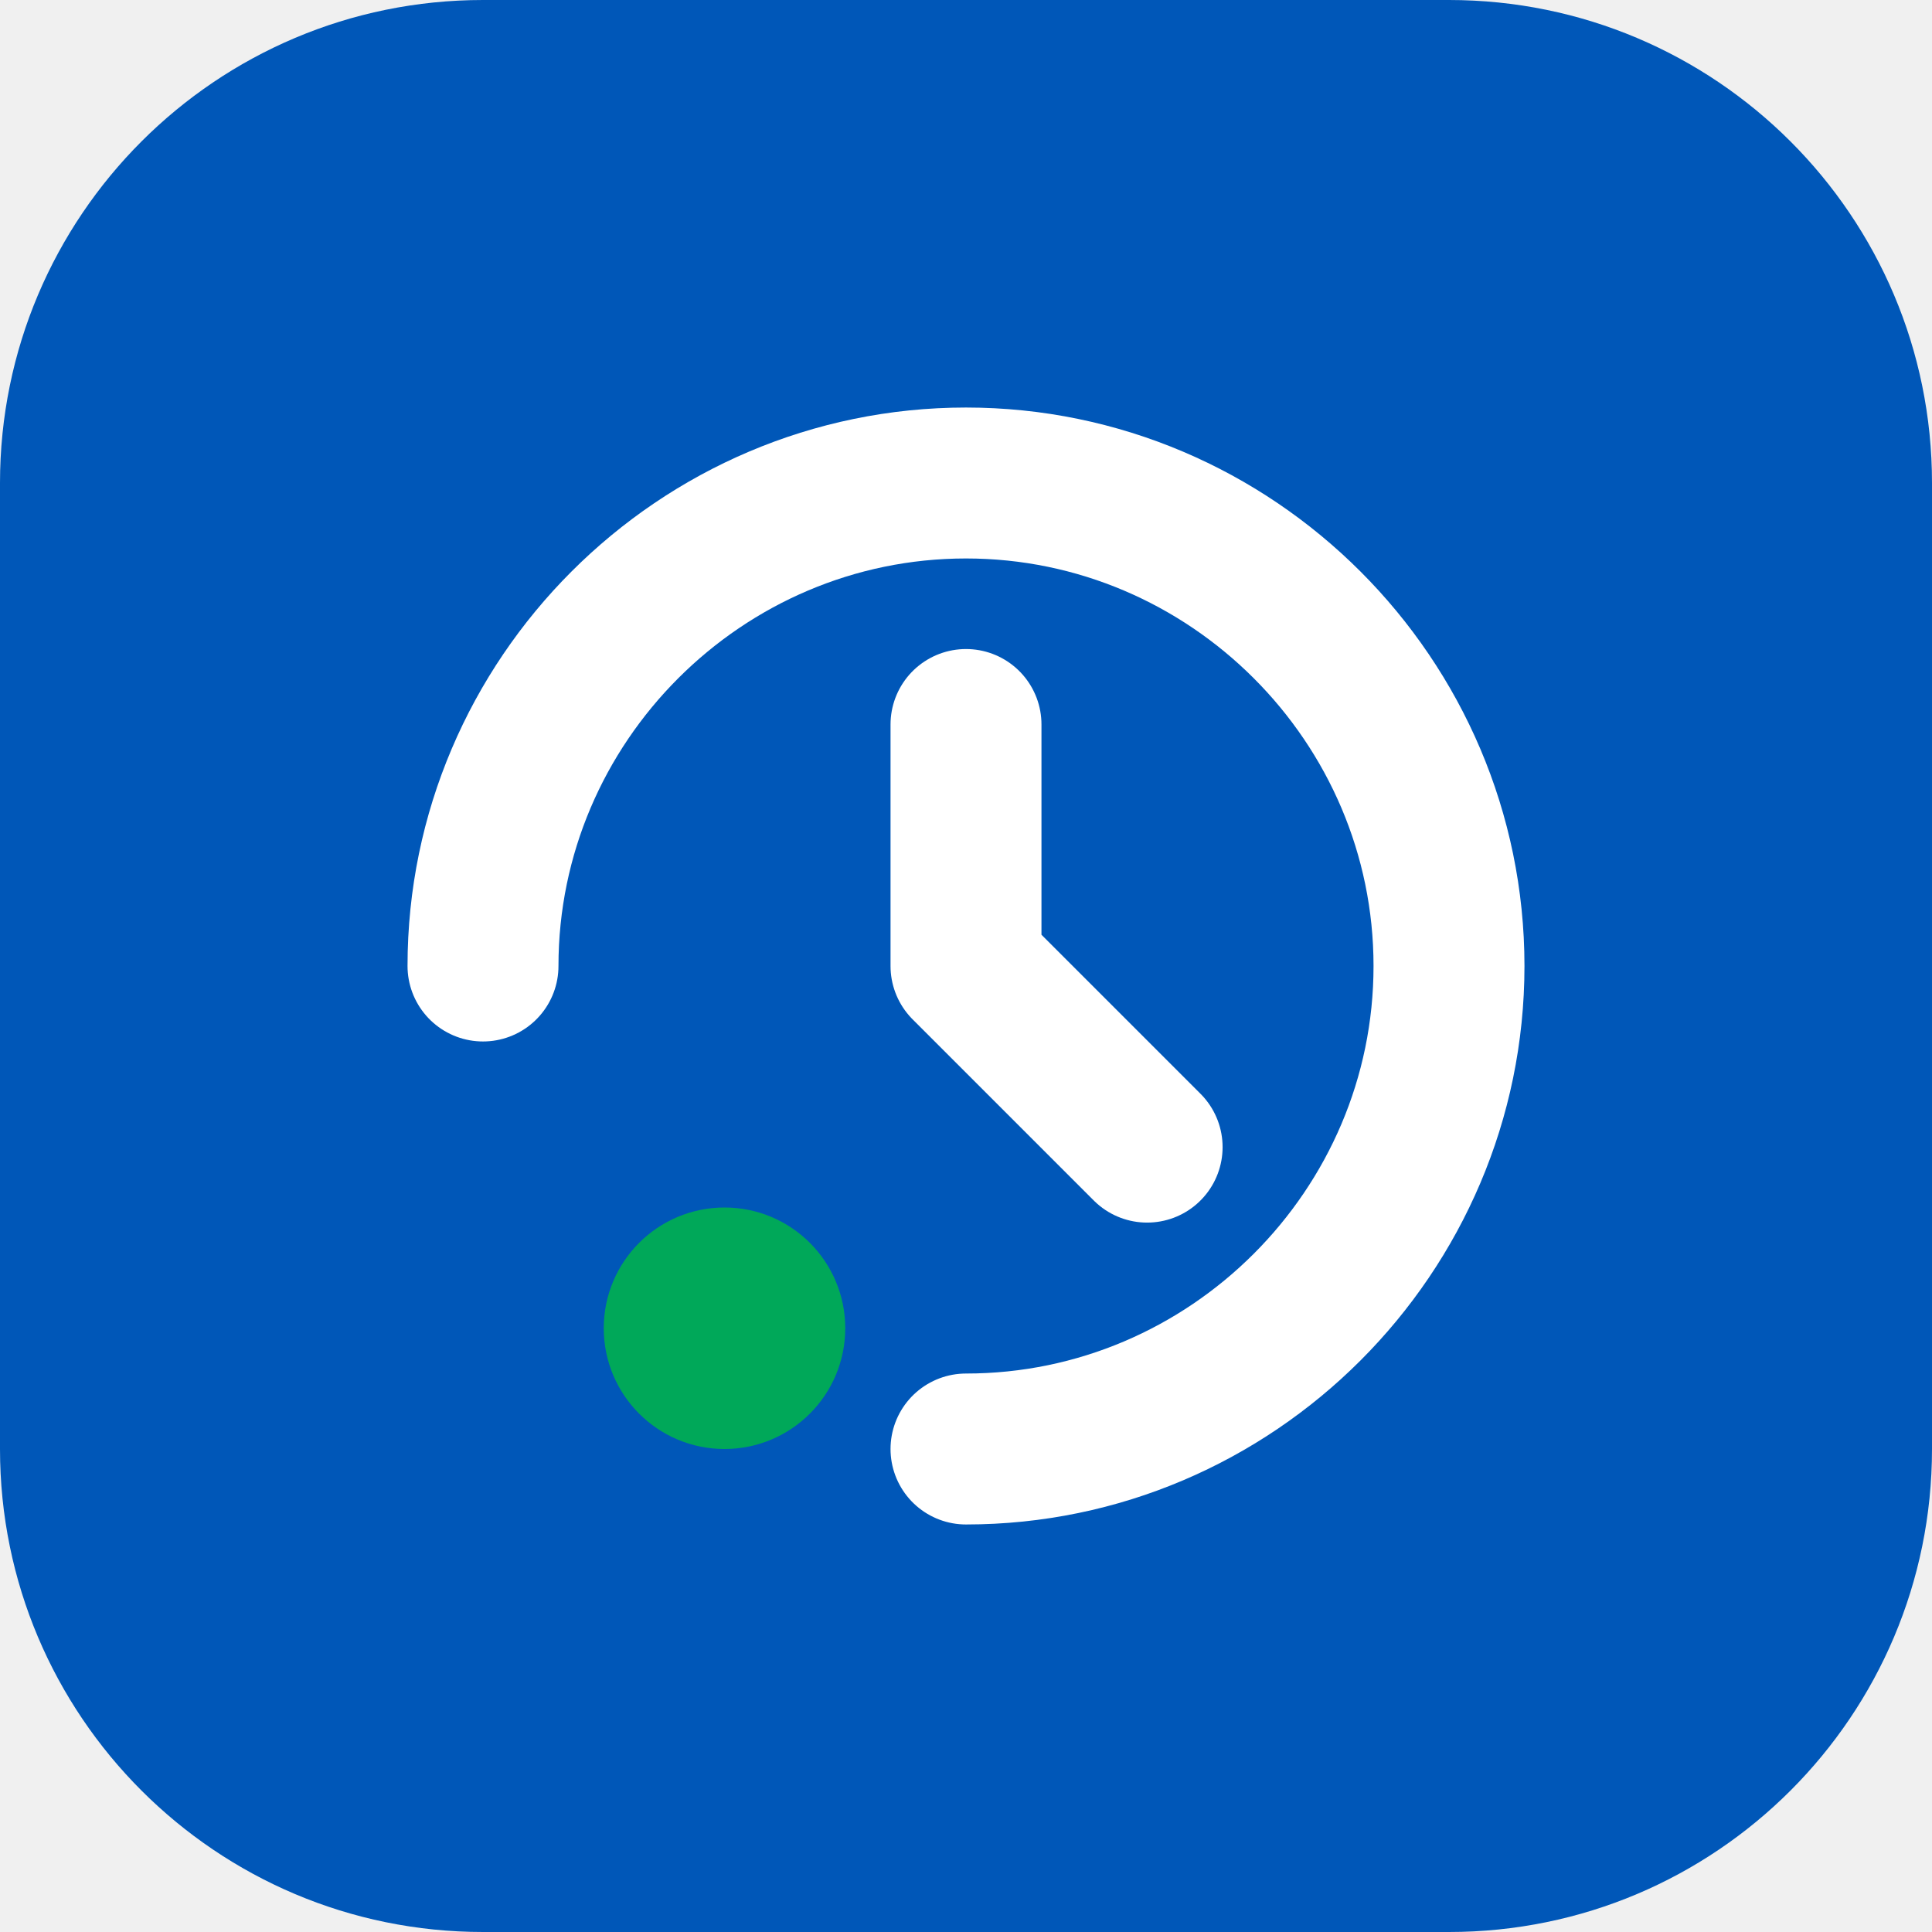
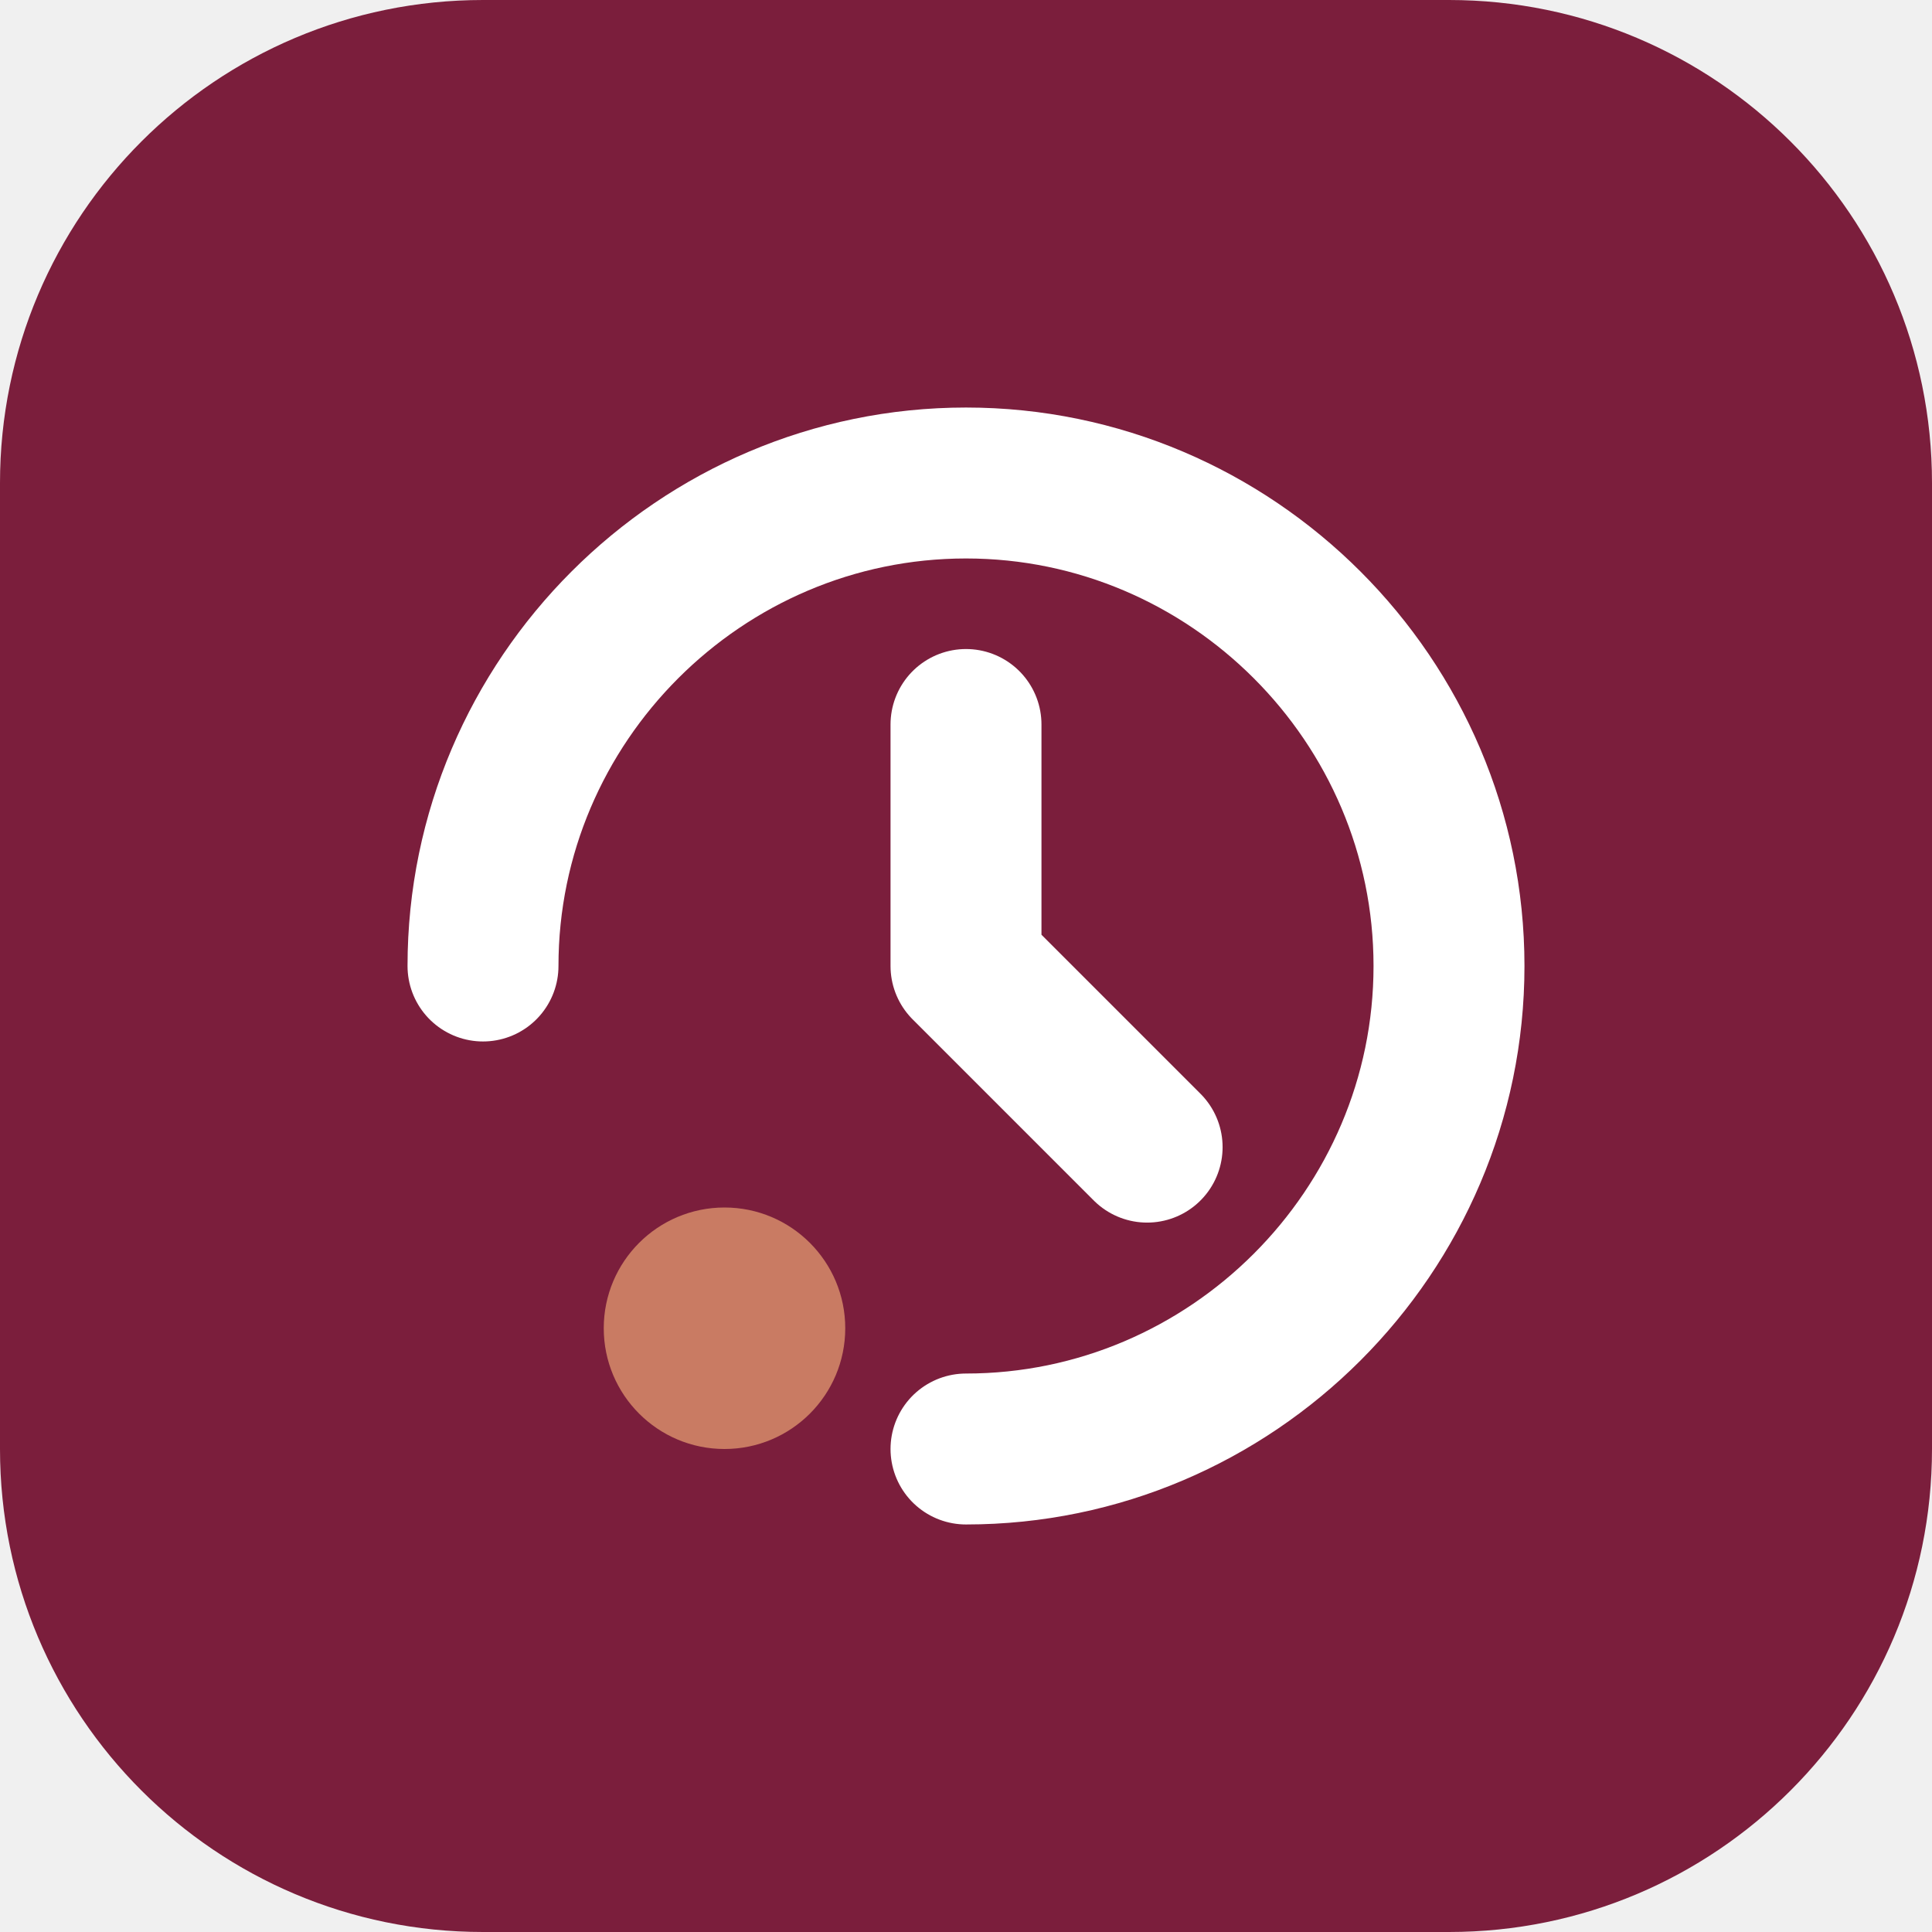
<svg xmlns="http://www.w3.org/2000/svg" width="32" height="32" viewBox="0 0 32 32" fill="none">
-   <rect width="32" height="32" rx="8" fill="#0057B8" />
+   <rect width="32" height="32" rx="8" fill="#7B1E3C" />
  <path d="M8 16C8 11.6 11.6 8 16 8C20.4 8 24 11.6 24 16C24 20.4 20.4 24 16 24" stroke="white" stroke-width="2.5" stroke-linecap="round" />
  <path d="M16 12V16L19 19" stroke="white" stroke-width="2.5" stroke-linecap="round" stroke-linejoin="round" />
-   <circle cx="12" cy="22" r="2" fill="#00A859" />
+   <circle cx="12" cy="22" r="2" fill="#C97B63" />
</svg>
